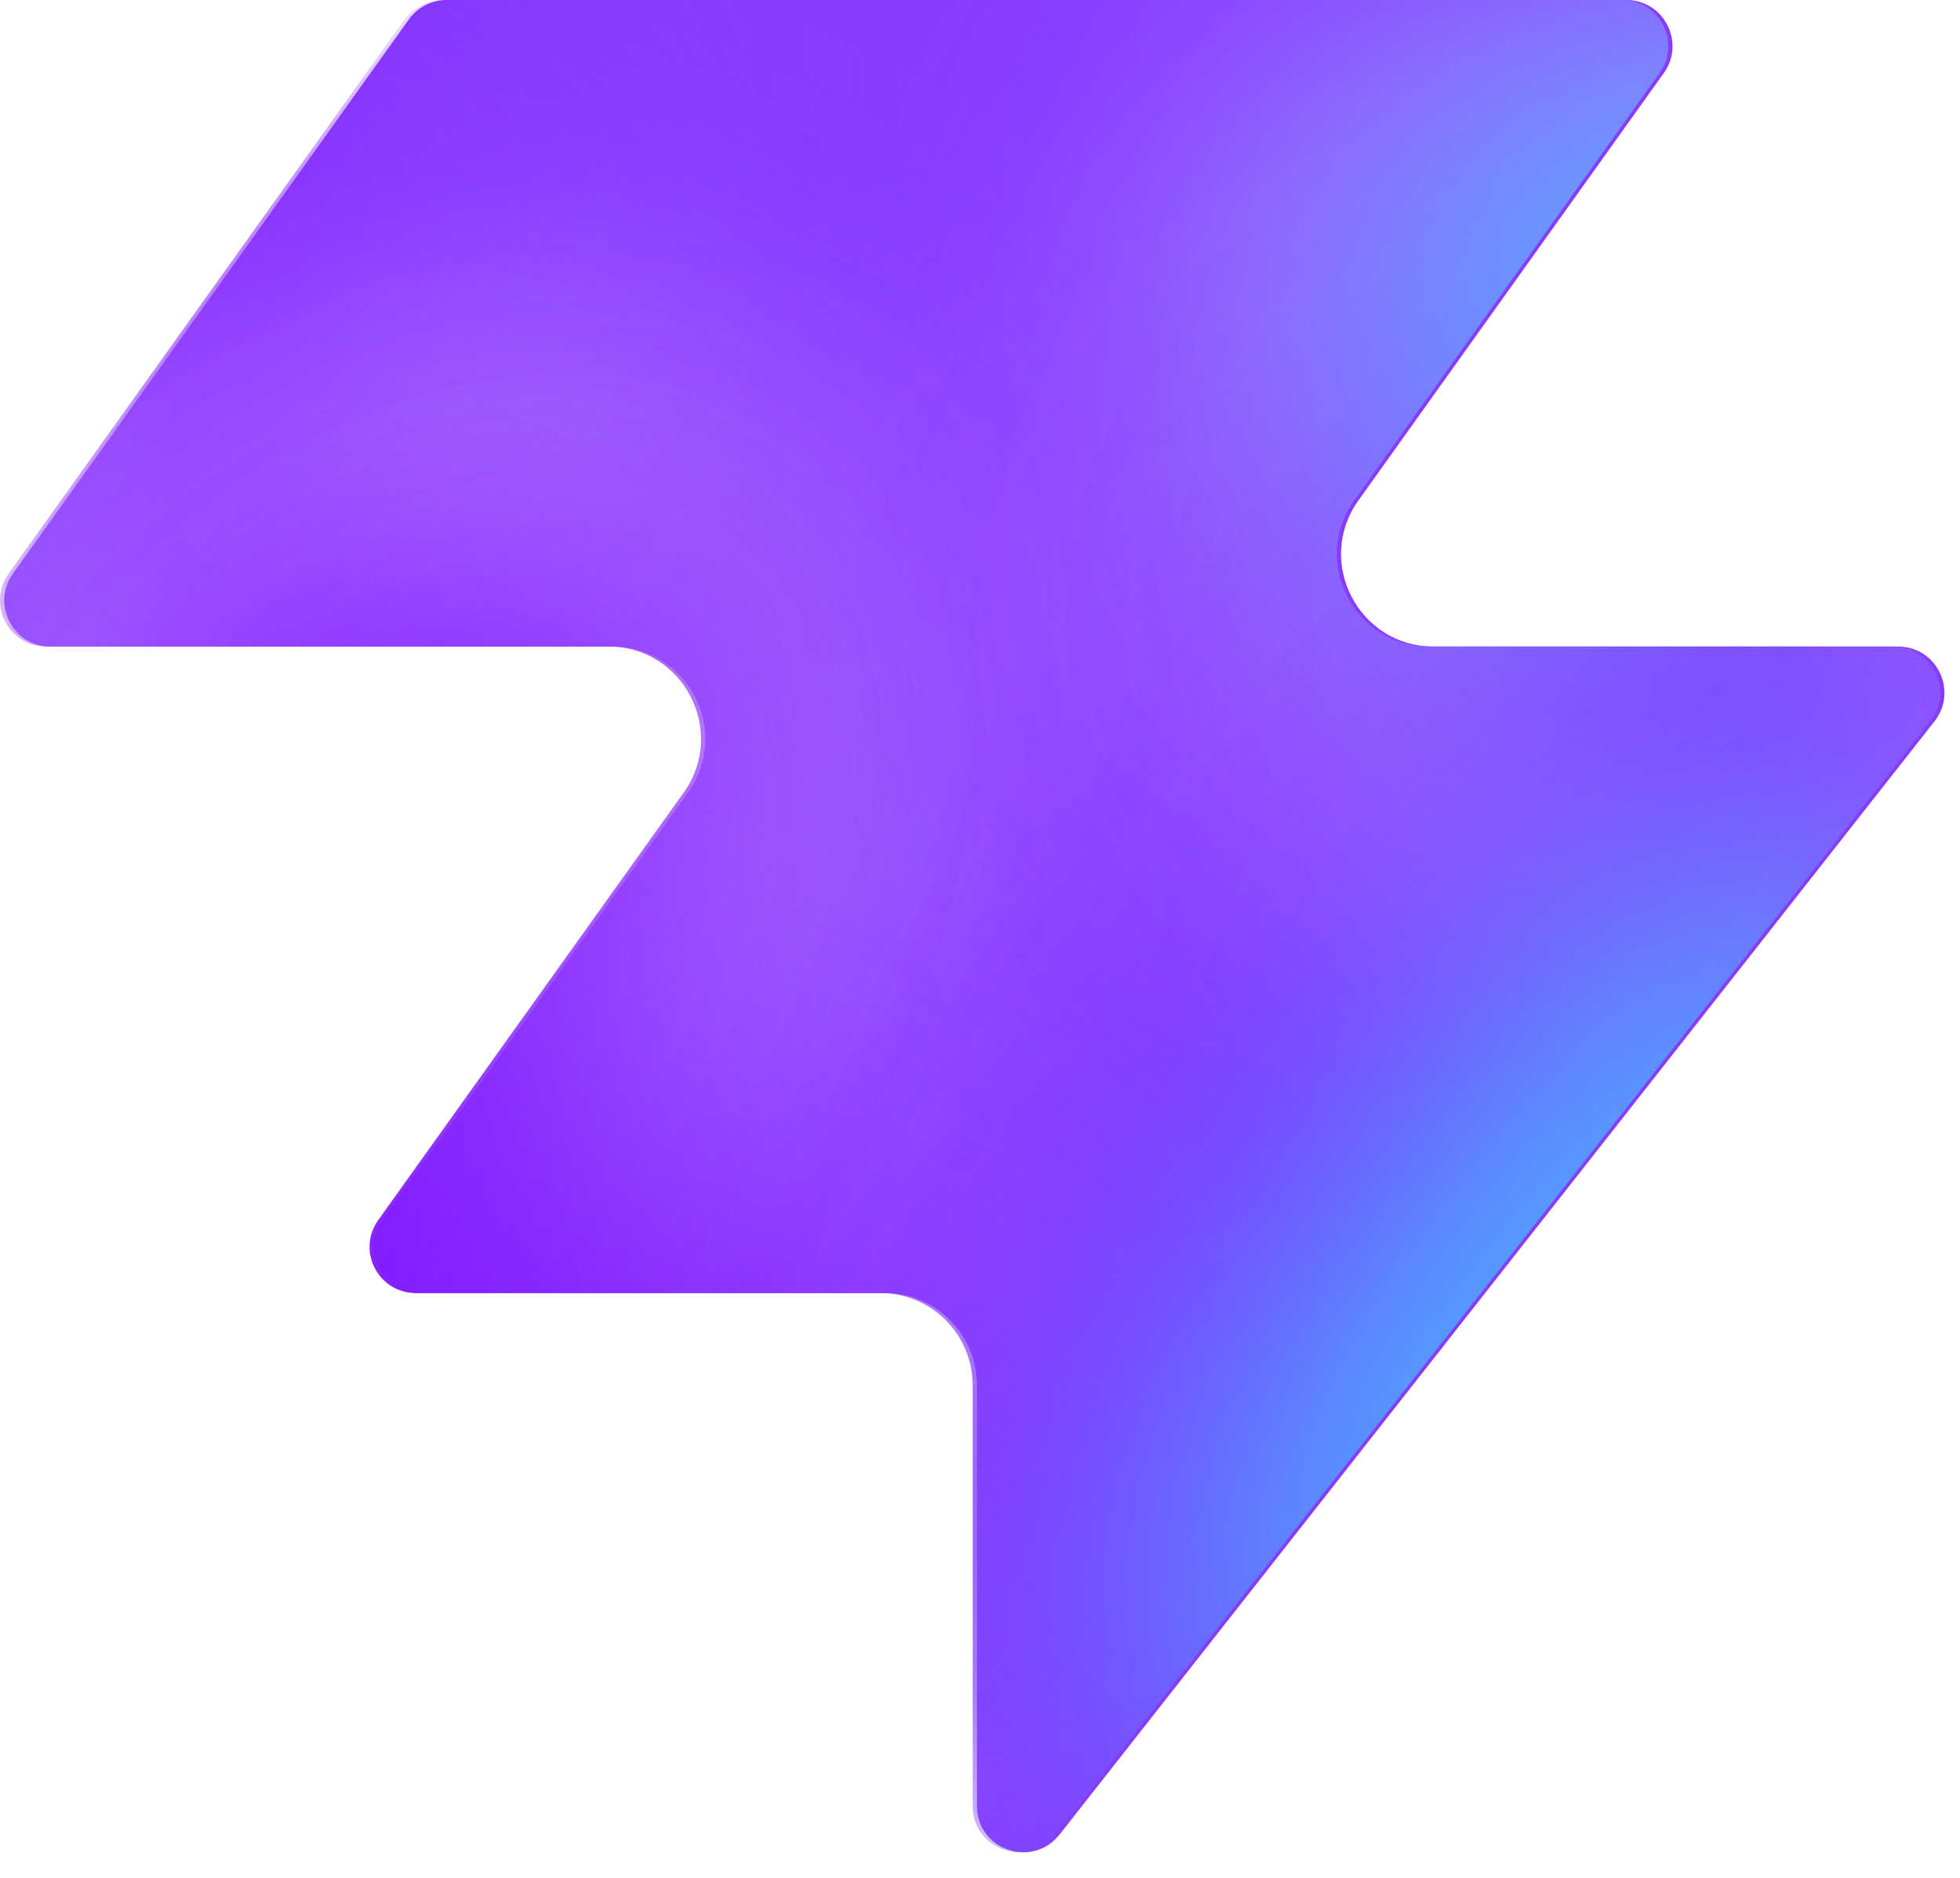
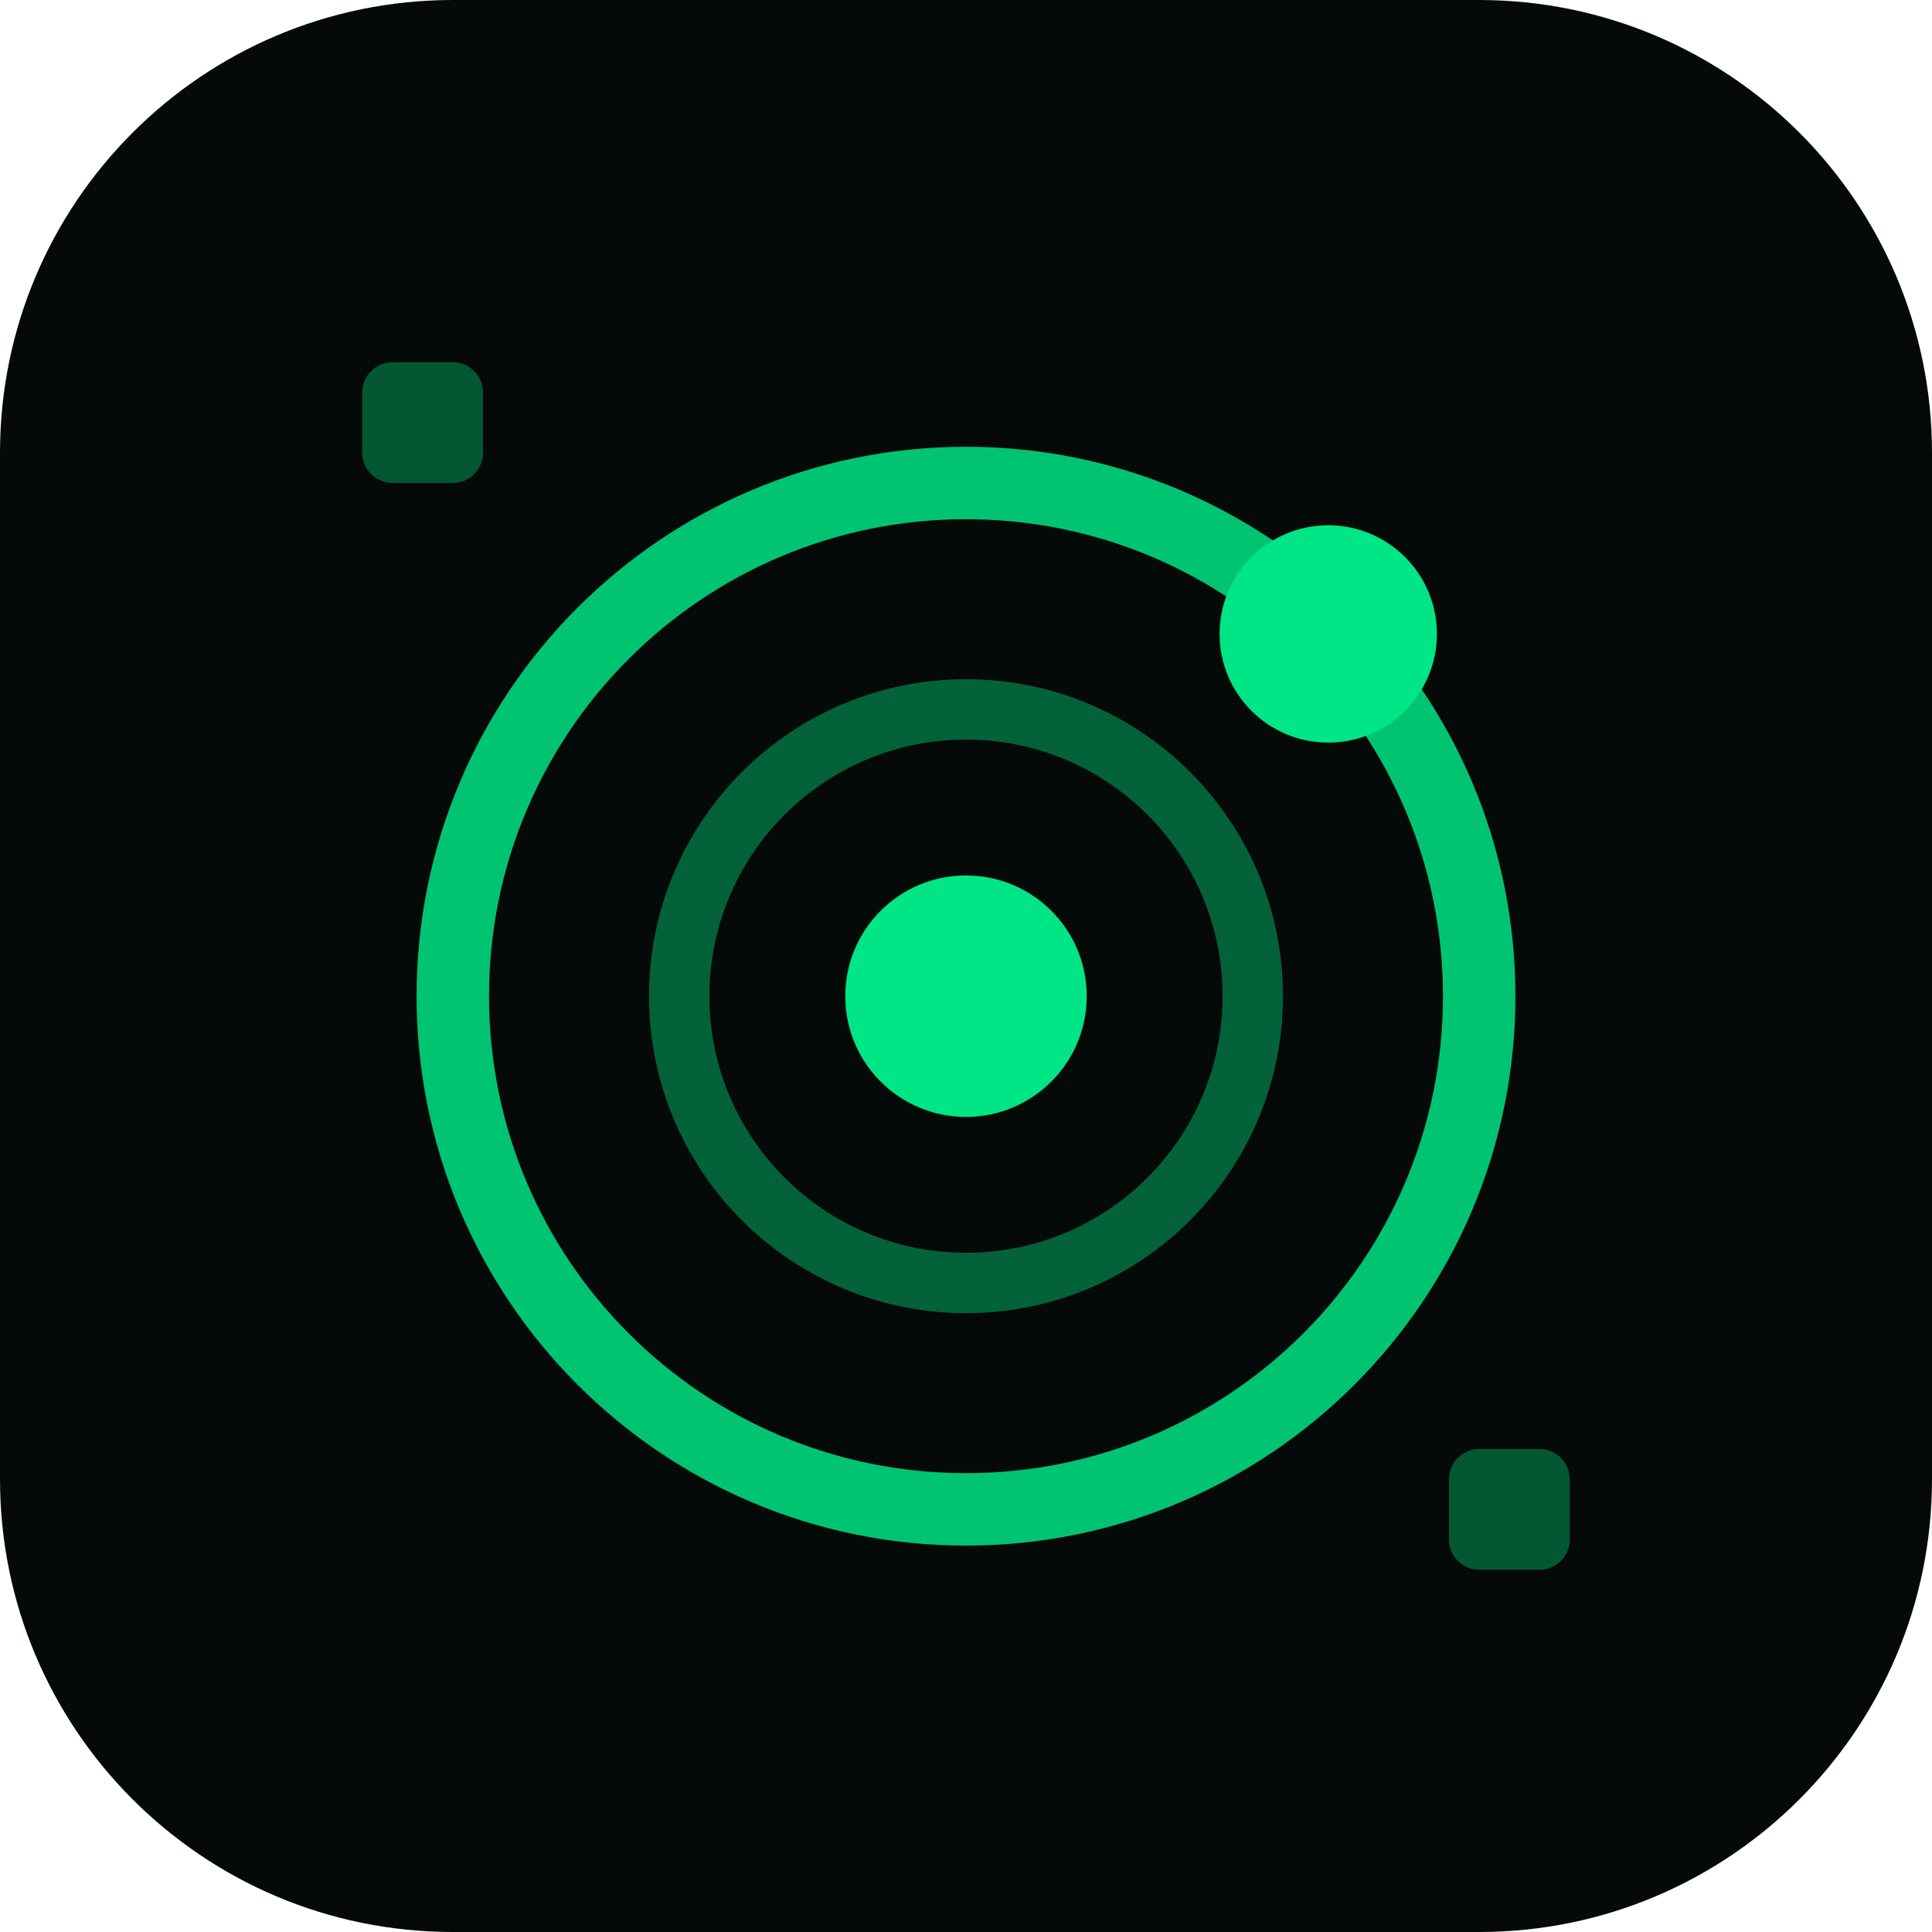
- <svg xmlns="http://www.w3.org/2000/svg" width="48" height="46" fill="none" viewBox="0 0 48 46">
-   <path fill="#863bff" d="M25.946 44.938c-.664.845-2.021.375-2.021-.698V33.937a2.26 2.26 0 0 0-2.262-2.262H10.287c-.92 0-1.456-1.04-.92-1.788l7.48-10.471c1.07-1.497 0-3.578-1.842-3.578H1.237c-.92 0-1.456-1.04-.92-1.788L10.013.474c.214-.297.556-.474.92-.474h28.894c.92 0 1.456 1.04.92 1.788l-7.48 10.471c-1.07 1.498 0 3.579 1.842 3.579h11.377c.943 0 1.473 1.088.89 1.83L25.947 44.94z" style="fill:#863bff;fill:color(display-p3 .525 .23 1);fill-opacity:1" />
-   <mask id="a" width="48" height="46" x="0" y="0" maskUnits="userSpaceOnUse" style="mask-type:alpha">
-     <path fill="#000" d="M25.842 44.938c-.664.844-2.021.375-2.021-.698V33.937a2.26 2.26 0 0 0-2.262-2.262H10.183c-.92 0-1.456-1.04-.92-1.788l7.48-10.471c1.07-1.498 0-3.579-1.842-3.579H1.133c-.92 0-1.456-1.04-.92-1.787L9.91.473c.214-.297.556-.474.92-.474h28.894c.92 0 1.456 1.04.92 1.788l-7.48 10.471c-1.07 1.498 0 3.578 1.842 3.578h11.377c.943 0 1.473 1.088.89 1.832L25.843 44.94z" style="fill:#000;fill-opacity:1" />
-   </mask>
-   <g mask="url(#a)">
-     <g filter="url(#b)">
-       <ellipse cx="5.508" cy="14.704" fill="#ede6ff" rx="5.508" ry="14.704" style="fill:#ede6ff;fill:color(display-p3 .927 .903 1);fill-opacity:1" transform="matrix(.00324 1 1 -.00324 -4.47 31.516)" />
-     </g>
-     <g filter="url(#c)">
-       <ellipse cx="10.399" cy="29.851" fill="#ede6ff" rx="10.399" ry="29.851" style="fill:#ede6ff;fill:color(display-p3 .927 .903 1);fill-opacity:1" transform="matrix(.00324 1 1 -.00324 -39.328 7.883)" />
-     </g>
-     <g filter="url(#d)">
-       <ellipse cx="5.508" cy="30.487" fill="#7e14ff" rx="5.508" ry="30.487" style="fill:#7e14ff;fill:color(display-p3 .492 .077 1);fill-opacity:1" transform="rotate(89.814 -25.913 -14.639)scale(1 -1)" />
-     </g>
-     <g filter="url(#e)">
-       <ellipse cx="5.508" cy="30.599" fill="#7e14ff" rx="5.508" ry="30.599" style="fill:#7e14ff;fill:color(display-p3 .492 .077 1);fill-opacity:1" transform="rotate(89.814 -32.644 -3.334)scale(1 -1)" />
-     </g>
-     <g filter="url(#f)">
-       <ellipse cx="5.508" cy="30.599" fill="#7e14ff" rx="5.508" ry="30.599" style="fill:#7e14ff;fill:color(display-p3 .492 .077 1);fill-opacity:1" transform="matrix(.00324 1 1 -.00324 -34.34 30.47)" />
-     </g>
-     <g filter="url(#g)">
-       <ellipse cx="14.072" cy="22.078" fill="#ede6ff" rx="14.072" ry="22.078" style="fill:#ede6ff;fill:color(display-p3 .927 .903 1);fill-opacity:1" transform="rotate(93.35 24.506 48.493)scale(-1 1)" />
-     </g>
-     <g filter="url(#h)">
-       <ellipse cx="3.47" cy="21.501" fill="#7e14ff" rx="3.47" ry="21.501" style="fill:#7e14ff;fill:color(display-p3 .492 .077 1);fill-opacity:1" transform="rotate(89.009 28.708 47.59)scale(-1 1)" />
-     </g>
-     <g filter="url(#i)">
-       <ellipse cx="3.47" cy="21.501" fill="#7e14ff" rx="3.47" ry="21.501" style="fill:#7e14ff;fill:color(display-p3 .492 .077 1);fill-opacity:1" transform="rotate(89.009 28.708 47.59)scale(-1 1)" />
-     </g>
-     <g filter="url(#j)">
-       <ellipse cx=".387" cy="8.972" fill="#7e14ff" rx="4.407" ry="29.108" style="fill:#7e14ff;fill:color(display-p3 .492 .077 1);fill-opacity:1" transform="rotate(39.51 .387 8.972)" />
-     </g>
-     <g filter="url(#k)">
-       <ellipse cx="47.523" cy="-6.092" fill="#7e14ff" rx="4.407" ry="29.108" style="fill:#7e14ff;fill:color(display-p3 .492 .077 1);fill-opacity:1" transform="rotate(37.892 47.523 -6.092)" />
-     </g>
-     <g filter="url(#l)">
-       <ellipse cx="41.412" cy="6.333" fill="#47bfff" rx="5.971" ry="9.665" style="fill:#47bfff;fill:color(display-p3 .28 .748 1);fill-opacity:1" transform="rotate(37.892 41.412 6.333)" />
-     </g>
-     <g filter="url(#m)">
-       <ellipse cx="-1.879" cy="38.332" fill="#7e14ff" rx="4.407" ry="29.108" style="fill:#7e14ff;fill:color(display-p3 .492 .077 1);fill-opacity:1" transform="rotate(37.892 -1.88 38.332)" />
-     </g>
-     <g filter="url(#n)">
-       <ellipse cx="-1.879" cy="38.332" fill="#7e14ff" rx="4.407" ry="29.108" style="fill:#7e14ff;fill:color(display-p3 .492 .077 1);fill-opacity:1" transform="rotate(37.892 -1.88 38.332)" />
-     </g>
-     <g filter="url(#o)">
-       <ellipse cx="35.651" cy="29.907" fill="#7e14ff" rx="4.407" ry="29.108" style="fill:#7e14ff;fill:color(display-p3 .492 .077 1);fill-opacity:1" transform="rotate(37.892 35.651 29.907)" />
-     </g>
-     <g filter="url(#p)">
-       <ellipse cx="38.418" cy="32.4" fill="#47bfff" rx="5.971" ry="15.297" style="fill:#47bfff;fill:color(display-p3 .28 .748 1);fill-opacity:1" transform="rotate(37.892 38.418 32.4)" />
-     </g>
-   </g>
-   <defs>
-     <filter id="b" width="60.045" height="41.654" x="-19.77" y="16.149" color-interpolation-filters="sRGB" filterUnits="userSpaceOnUse">
-       <feFlood flood-opacity="0" result="BackgroundImageFix" />
-       <feBlend in="SourceGraphic" in2="BackgroundImageFix" result="shape" />
-       <feGaussianBlur result="effect1_foregroundBlur_2002_17158" stdDeviation="7.659" />
-     </filter>
-     <filter id="c" width="90.34" height="51.437" x="-54.613" y="-7.533" color-interpolation-filters="sRGB" filterUnits="userSpaceOnUse">
-       <feFlood flood-opacity="0" result="BackgroundImageFix" />
-       <feBlend in="SourceGraphic" in2="BackgroundImageFix" result="shape" />
-       <feGaussianBlur result="effect1_foregroundBlur_2002_17158" stdDeviation="7.659" />
-     </filter>
-     <filter id="d" width="79.355" height="29.4" x="-49.64" y="2.03" color-interpolation-filters="sRGB" filterUnits="userSpaceOnUse">
-       <feFlood flood-opacity="0" result="BackgroundImageFix" />
-       <feBlend in="SourceGraphic" in2="BackgroundImageFix" result="shape" />
-       <feGaussianBlur result="effect1_foregroundBlur_2002_17158" stdDeviation="4.596" />
-     </filter>
-     <filter id="e" width="79.579" height="29.4" x="-45.045" y="20.029" color-interpolation-filters="sRGB" filterUnits="userSpaceOnUse">
-       <feFlood flood-opacity="0" result="BackgroundImageFix" />
-       <feBlend in="SourceGraphic" in2="BackgroundImageFix" result="shape" />
-       <feGaussianBlur result="effect1_foregroundBlur_2002_17158" stdDeviation="4.596" />
-     </filter>
-     <filter id="f" width="79.579" height="29.4" x="-43.513" y="21.178" color-interpolation-filters="sRGB" filterUnits="userSpaceOnUse">
-       <feFlood flood-opacity="0" result="BackgroundImageFix" />
-       <feBlend in="SourceGraphic" in2="BackgroundImageFix" result="shape" />
-       <feGaussianBlur result="effect1_foregroundBlur_2002_17158" stdDeviation="4.596" />
-     </filter>
-     <filter id="g" width="74.749" height="58.852" x="15.756" y="-17.901" color-interpolation-filters="sRGB" filterUnits="userSpaceOnUse">
-       <feFlood flood-opacity="0" result="BackgroundImageFix" />
-       <feBlend in="SourceGraphic" in2="BackgroundImageFix" result="shape" />
-       <feGaussianBlur result="effect1_foregroundBlur_2002_17158" stdDeviation="7.659" />
-     </filter>
-     <filter id="h" width="61.377" height="25.362" x="23.548" y="2.284" color-interpolation-filters="sRGB" filterUnits="userSpaceOnUse">
-       <feFlood flood-opacity="0" result="BackgroundImageFix" />
-       <feBlend in="SourceGraphic" in2="BackgroundImageFix" result="shape" />
-       <feGaussianBlur result="effect1_foregroundBlur_2002_17158" stdDeviation="4.596" />
-     </filter>
-     <filter id="i" width="61.377" height="25.362" x="23.548" y="2.284" color-interpolation-filters="sRGB" filterUnits="userSpaceOnUse">
-       <feFlood flood-opacity="0" result="BackgroundImageFix" />
-       <feBlend in="SourceGraphic" in2="BackgroundImageFix" result="shape" />
-       <feGaussianBlur result="effect1_foregroundBlur_2002_17158" stdDeviation="4.596" />
-     </filter>
-     <filter id="j" width="56.045" height="63.649" x="-27.636" y="-22.853" color-interpolation-filters="sRGB" filterUnits="userSpaceOnUse">
-       <feFlood flood-opacity="0" result="BackgroundImageFix" />
-       <feBlend in="SourceGraphic" in2="BackgroundImageFix" result="shape" />
-       <feGaussianBlur result="effect1_foregroundBlur_2002_17158" stdDeviation="4.596" />
-     </filter>
-     <filter id="k" width="54.814" height="64.646" x="20.116" y="-38.415" color-interpolation-filters="sRGB" filterUnits="userSpaceOnUse">
-       <feFlood flood-opacity="0" result="BackgroundImageFix" />
-       <feBlend in="SourceGraphic" in2="BackgroundImageFix" result="shape" />
-       <feGaussianBlur result="effect1_foregroundBlur_2002_17158" stdDeviation="4.596" />
-     </filter>
-     <filter id="l" width="33.541" height="35.313" x="24.641" y="-11.323" color-interpolation-filters="sRGB" filterUnits="userSpaceOnUse">
-       <feFlood flood-opacity="0" result="BackgroundImageFix" />
-       <feBlend in="SourceGraphic" in2="BackgroundImageFix" result="shape" />
-       <feGaussianBlur result="effect1_foregroundBlur_2002_17158" stdDeviation="4.596" />
-     </filter>
-     <filter id="m" width="54.814" height="64.646" x="-29.286" y="6.009" color-interpolation-filters="sRGB" filterUnits="userSpaceOnUse">
-       <feFlood flood-opacity="0" result="BackgroundImageFix" />
-       <feBlend in="SourceGraphic" in2="BackgroundImageFix" result="shape" />
-       <feGaussianBlur result="effect1_foregroundBlur_2002_17158" stdDeviation="4.596" />
-     </filter>
-     <filter id="n" width="54.814" height="64.646" x="-29.286" y="6.009" color-interpolation-filters="sRGB" filterUnits="userSpaceOnUse">
-       <feFlood flood-opacity="0" result="BackgroundImageFix" />
-       <feBlend in="SourceGraphic" in2="BackgroundImageFix" result="shape" />
-       <feGaussianBlur result="effect1_foregroundBlur_2002_17158" stdDeviation="4.596" />
-     </filter>
-     <filter id="o" width="54.814" height="64.646" x="8.244" y="-2.416" color-interpolation-filters="sRGB" filterUnits="userSpaceOnUse">
-       <feFlood flood-opacity="0" result="BackgroundImageFix" />
-       <feBlend in="SourceGraphic" in2="BackgroundImageFix" result="shape" />
-       <feGaussianBlur result="effect1_foregroundBlur_2002_17158" stdDeviation="4.596" />
-     </filter>
-     <filter id="p" width="39.409" height="43.623" x="18.713" y="10.588" color-interpolation-filters="sRGB" filterUnits="userSpaceOnUse">
-       <feFlood flood-opacity="0" result="BackgroundImageFix" />
-       <feBlend in="SourceGraphic" in2="BackgroundImageFix" result="shape" />
-       <feGaussianBlur result="effect1_foregroundBlur_2002_17158" stdDeviation="4.596" />
-     </filter>
-   </defs>
+ <svg xmlns="http://www.w3.org/2000/svg" viewBox="0 0 64 64">
+   <rect width="64" height="64" rx="15" fill="#050A08" />
+   <circle cx="32" cy="33" r="17" fill="none" stroke="#00E585" stroke-width="2.4" opacity="0.85" />
+   <circle cx="32" cy="33" r="9.5" fill="none" stroke="#00E585" stroke-width="2" opacity="0.4" />
+   <circle cx="32" cy="33" r="4" fill="#00E585" />
+   <circle cx="44" cy="21" r="3.6" fill="#00E585" />
+   <rect x="12" y="12" width="4" height="4" rx="1" fill="#00E585" opacity="0.35" />
+   <rect x="48" y="48" width="4" height="4" rx="1" fill="#00E585" opacity="0.35" />
</svg>
